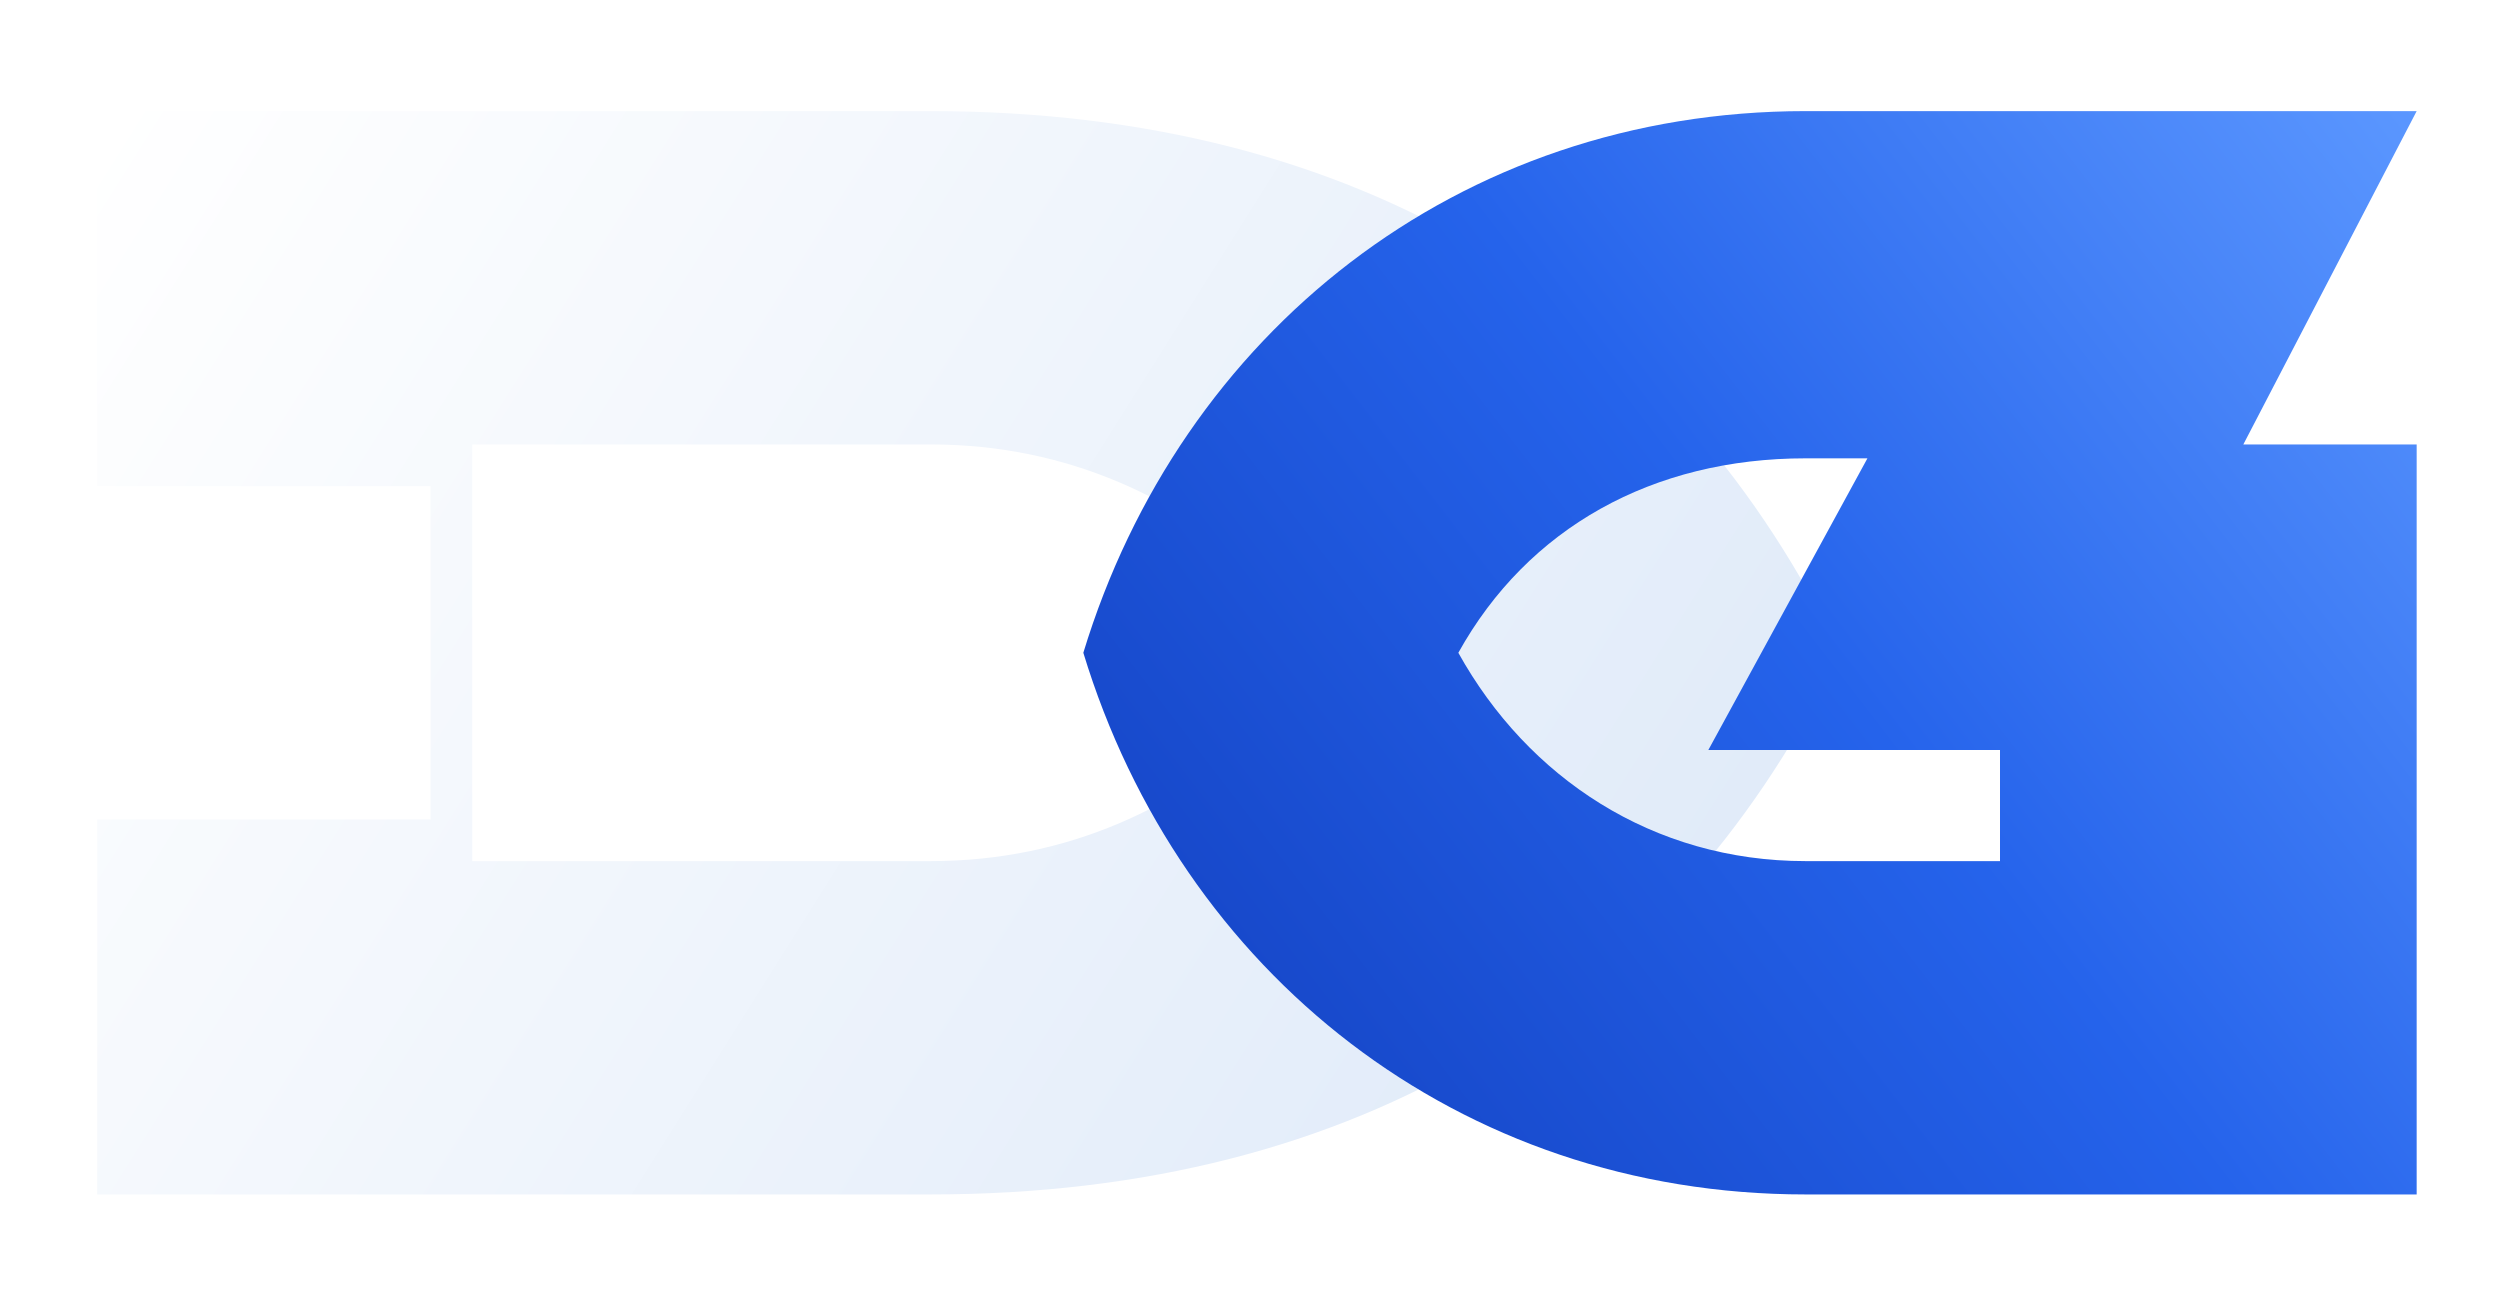
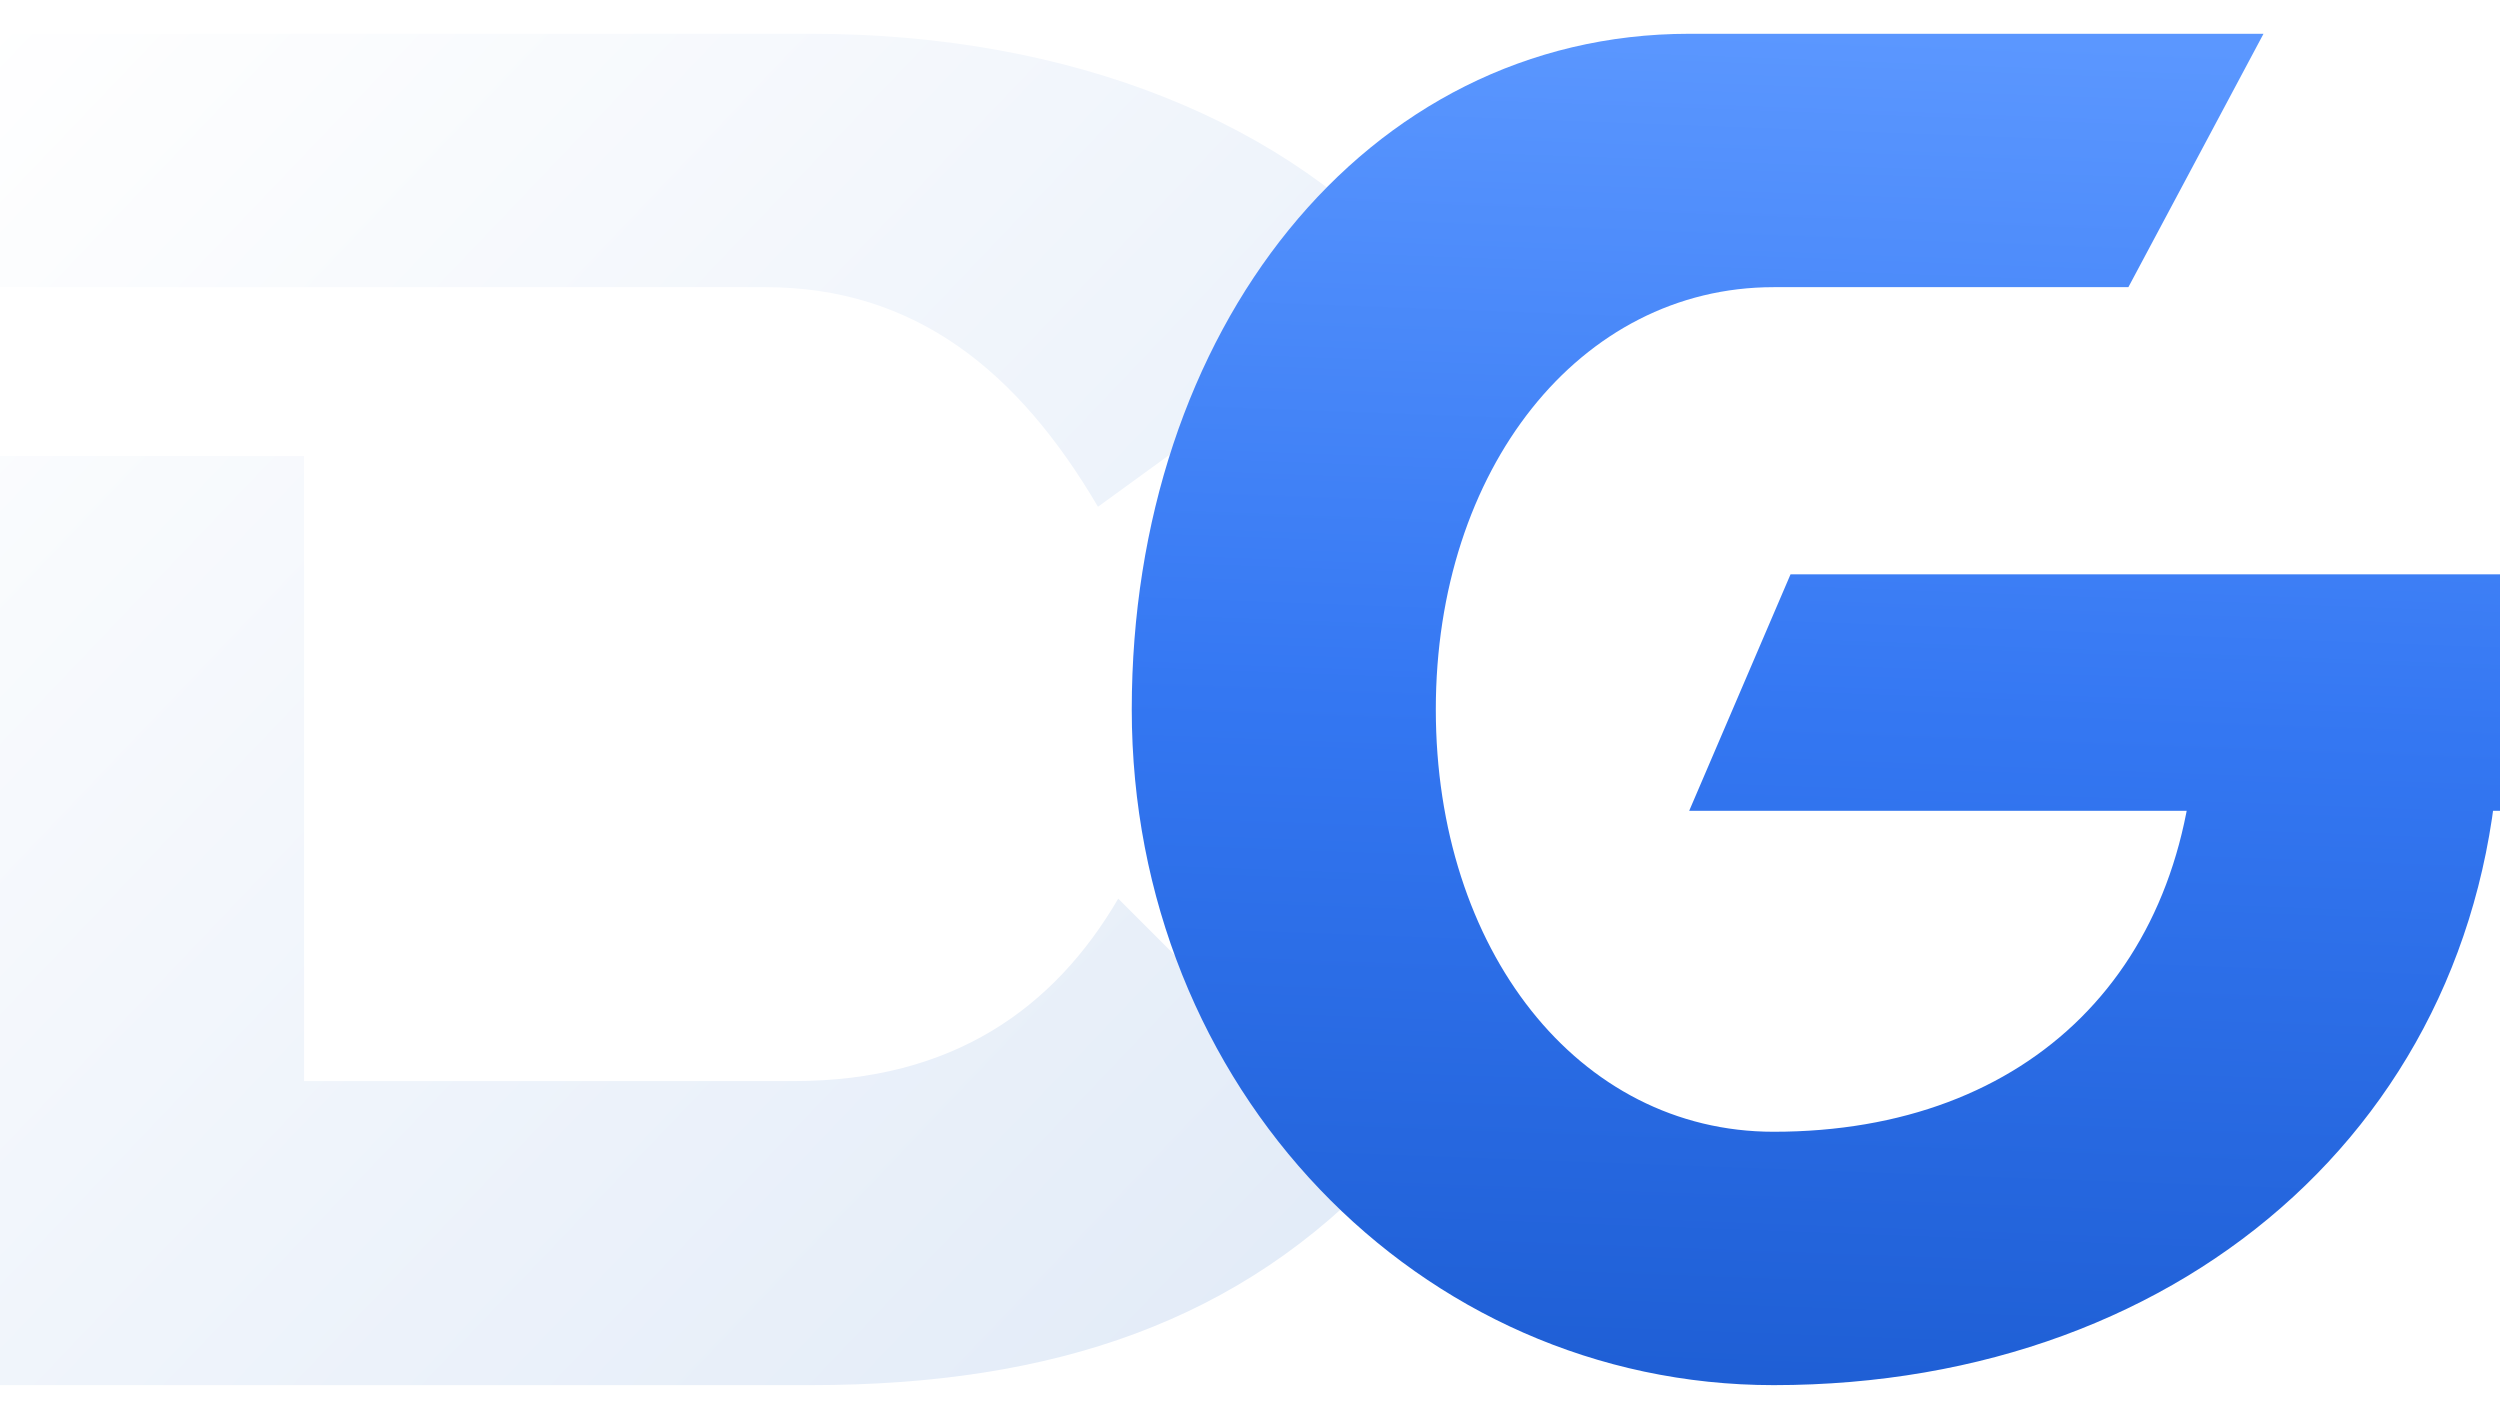
- <svg xmlns="http://www.w3.org/2000/svg" viewBox="0 0 180 94" role="img" aria-labelledby="title desc">
+ <svg xmlns="http://www.w3.org/2000/svg" viewBox="0 0 148 84" role="img" aria-labelledby="title desc">
  <defs>
-     <linearGradient id="light" x1="8" y1="8" x2="132" y2="86" gradientUnits="userSpaceOnUse">
+     <linearGradient id="dg-light" x1="0" y1="0" x2="88" y2="84" gradientUnits="userSpaceOnUse">
      <stop stop-color="#FFFFFF" />
-       <stop offset="1" stop-color="#DCE8F8" />
+       <stop offset="1" stop-color="#DFE9F7" />
    </linearGradient>
-     <linearGradient id="blue" x1="78" y1="82" x2="174" y2="8" gradientUnits="userSpaceOnUse">
-       <stop stop-color="#123FBF" />
-       <stop offset=".52" stop-color="#2563EB" />
-       <stop offset="1" stop-color="#5B97FF" />
+     <linearGradient id="dg-blue" x1="108" y1="2" x2="105" y2="83" gradientUnits="userSpaceOnUse">
+       <stop stop-color="#5B97FF" />
+       <stop offset=".5" stop-color="#3477F2" />
+       <stop offset="1" stop-color="#1E5ED4" />
    </linearGradient>
  </defs>
-   <path fill="url(#light)" d="M7 8h60c31 0 53 14 65 38l-27 15C99 48 87 32 67 32H34v30h33c20 0 32-16 38-29l27 15C120 72 98 86 67 86H7V59h24V35H7V8Z" />
-   <path fill="url(#blue)" d="M130 8h44l-13 25h-31c-11 0-20 5-25 14 5 9 14 15 25 15h14v-8h-21l12-22h39v54h-44c-25 0-45-16-52-39 7-23 27-39 52-39Z" />
+   <g>
+     <path fill="url(#dg-light)" d="M0 2h48c15.5 0 28.4 5.3 36 14.2L65 30c-4.7-8-10.8-13-19.7-13H0V2Z" />
+     <path fill="url(#dg-light)" d="M0 27h18v37h29c9.4 0 15.4-4.3 19.2-10.8L82 69c-8.5 9.2-19.6 13-34 13H0V27Z" />
+     <path fill="url(#dg-blue)" d="M134 2h-34C80.8 2 67 19.6 67 42s17 40 38 40c24.7 0 43-16.4 43-40h-18c0 15.3-9.8 25-25 25-11.6 0-20-10.8-20-25s8.5-25 20-25h21L134 2Z" />
+     <path fill="url(#dg-blue)" d="M106 34h42v14h-48l6-14Z" />
+   </g>
</svg>
